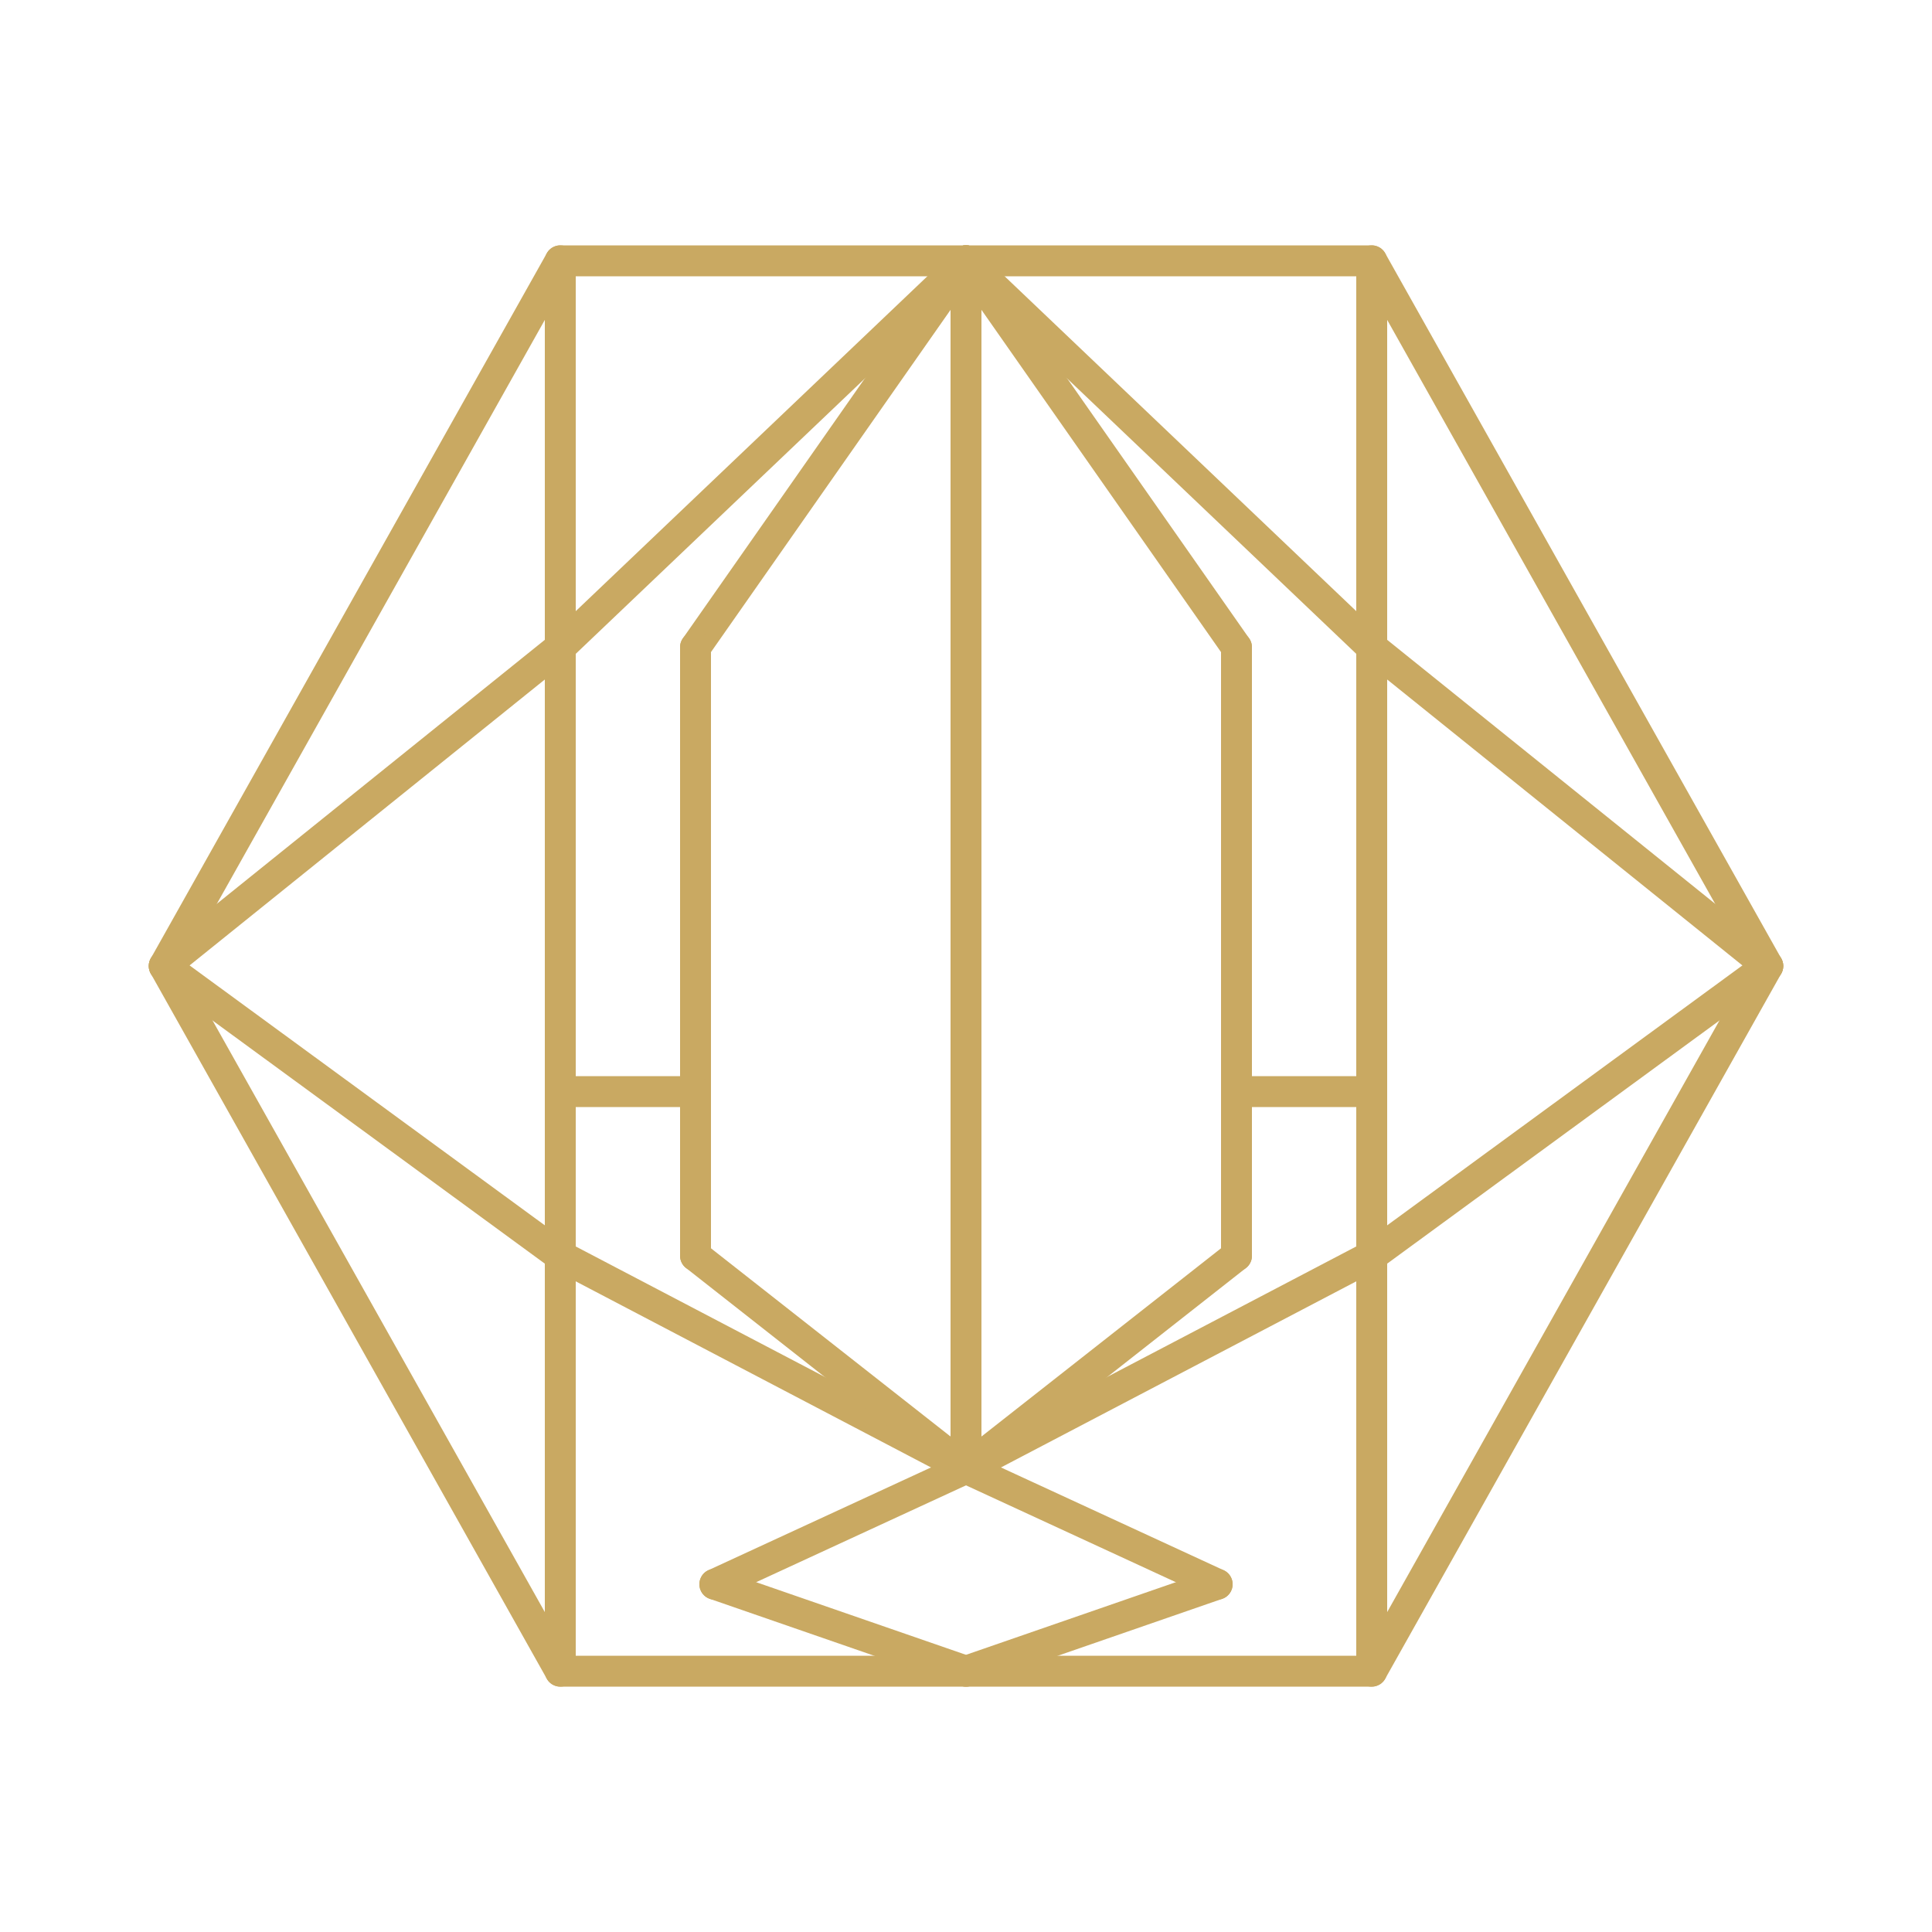
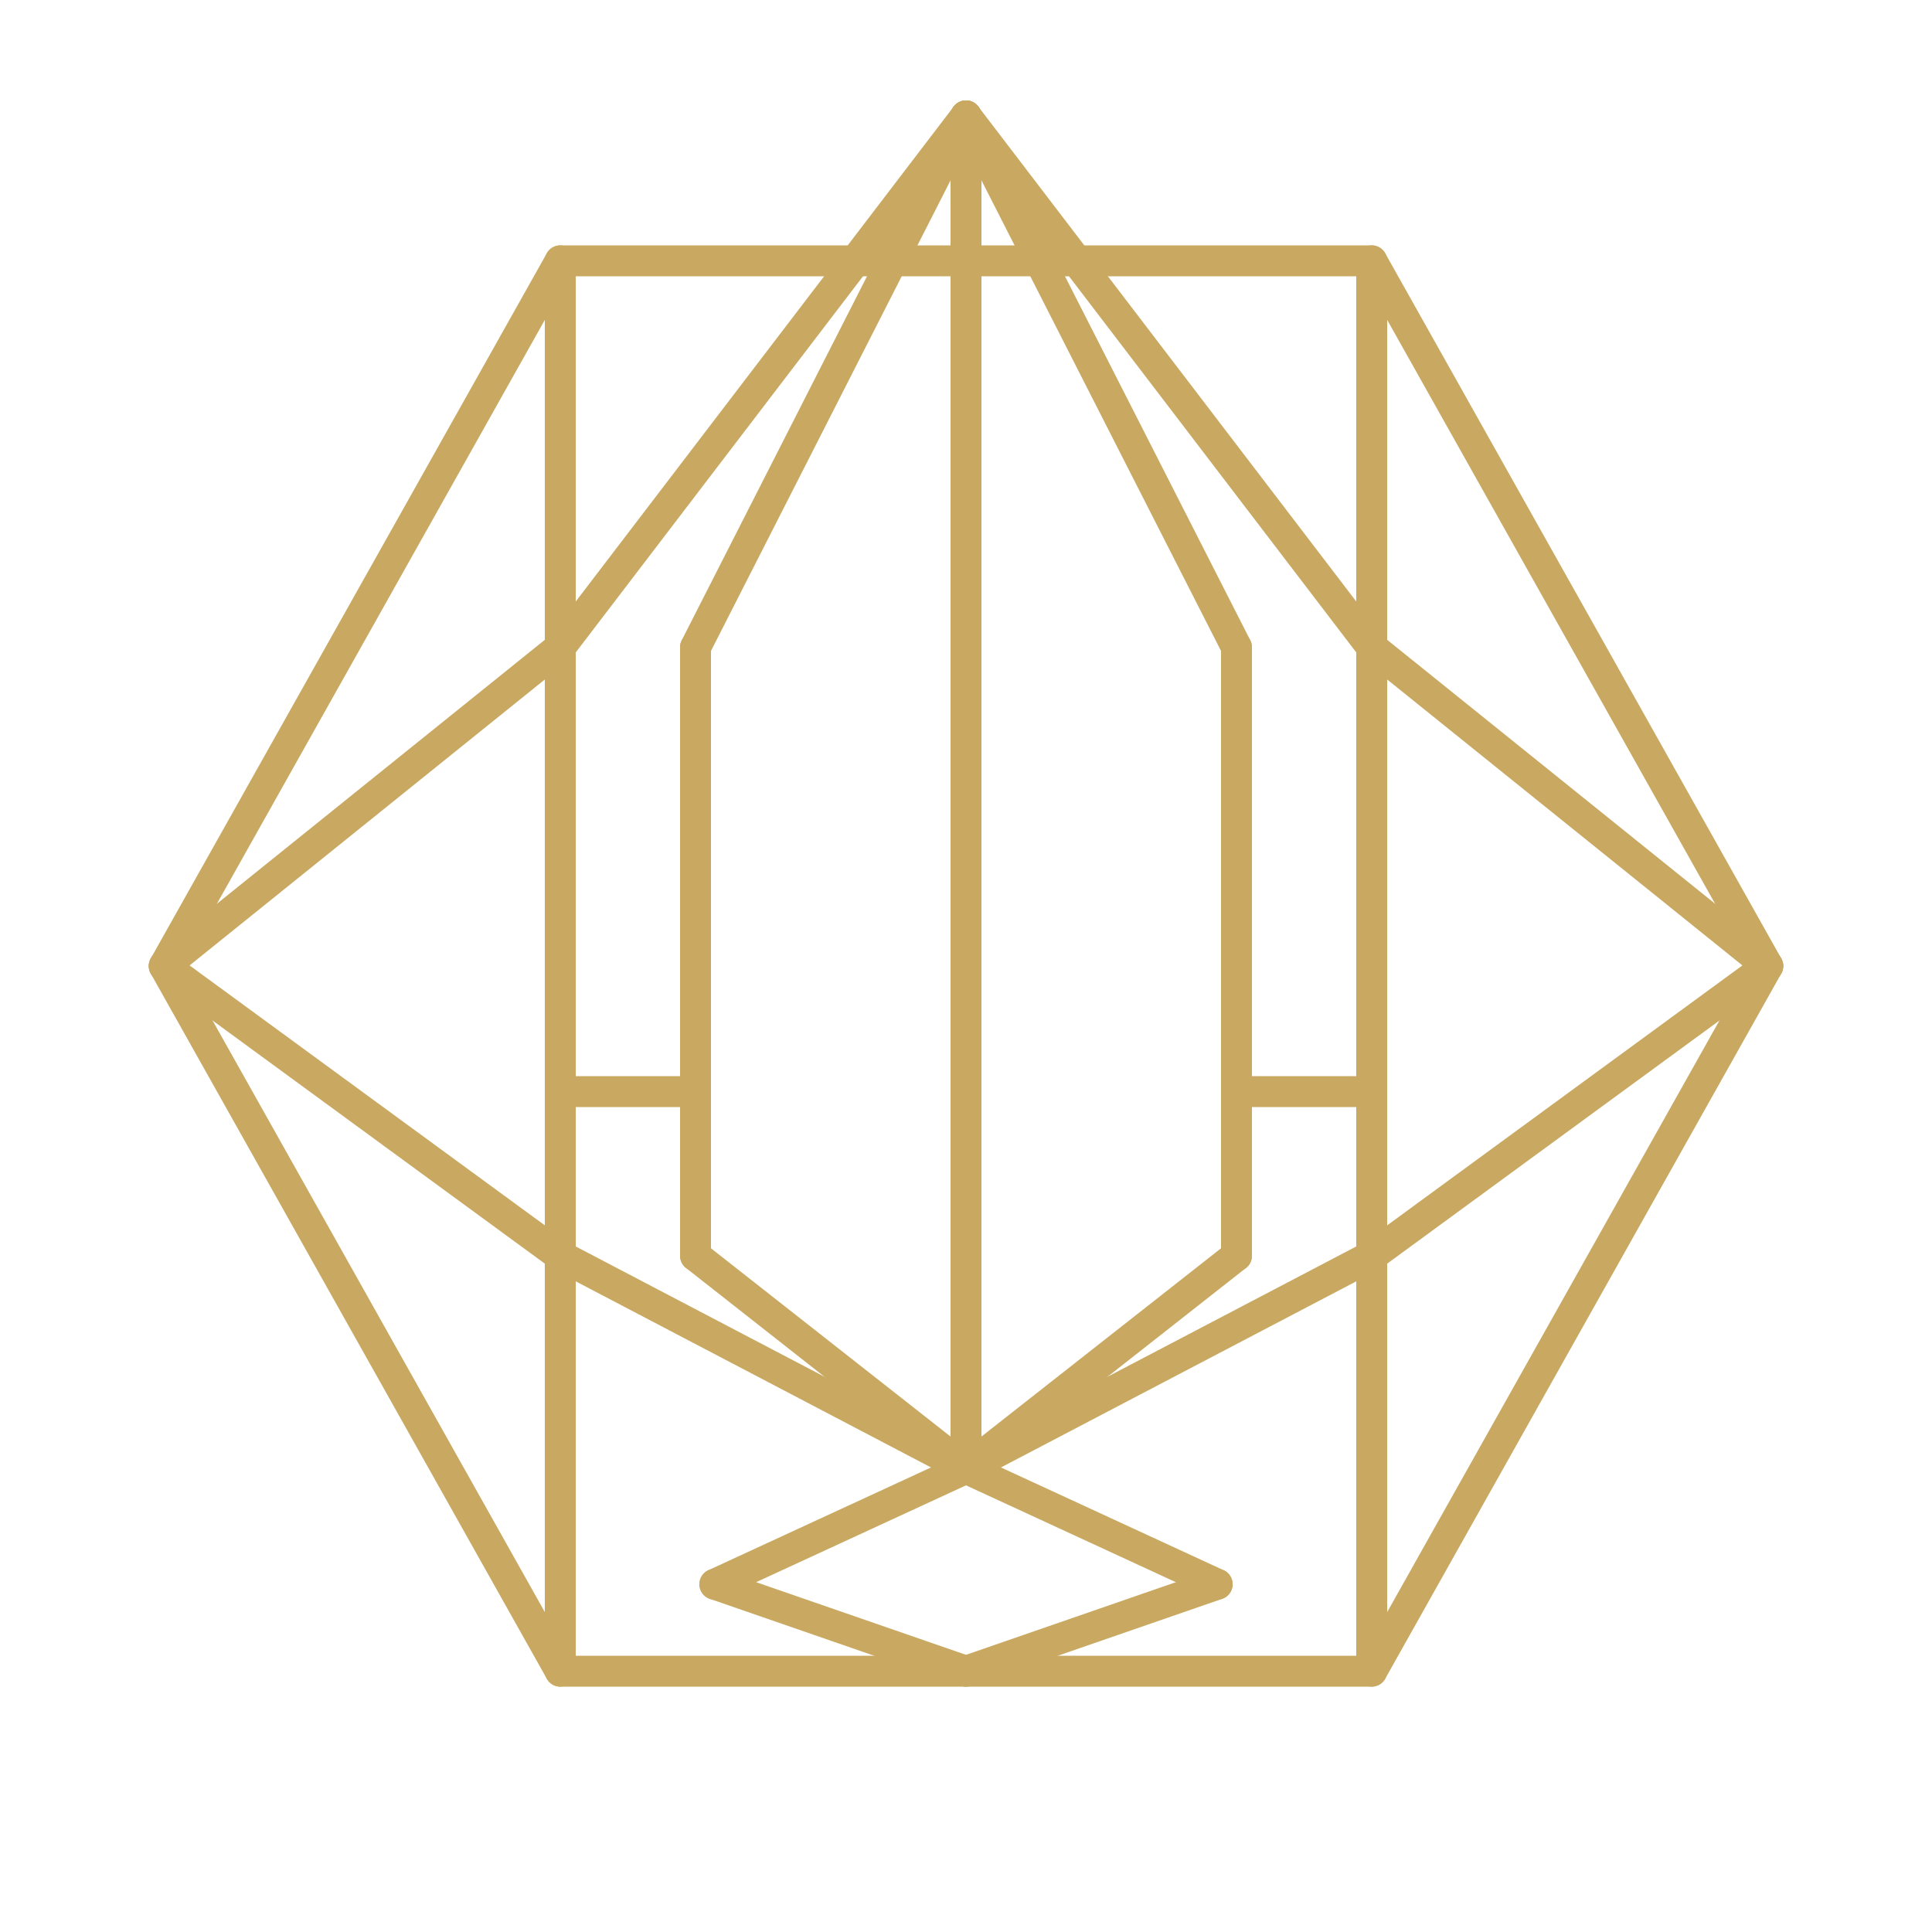
<svg xmlns="http://www.w3.org/2000/svg" viewBox="0 0 200 200" fill="none">
  <g stroke="#C9A962" stroke-width="3.2" stroke-linejoin="round" stroke-linecap="round">
    <polygon points="58,27 142,27 183,100 142,173 58,173 17,100" />
-     <line x1="100" y1="27" x2="100" y2="152" />
-     <line x1="100" y1="27" x2="58" y2="67" />
-     <line x1="100" y1="27" x2="72" y2="67" />
-     <line x1="100" y1="27" x2="142" y2="67" />
-     <line x1="100" y1="27" x2="128" y2="67" />
+     <line x1="100" y1="12" x2="100" y2="152" />
+     <line x1="100" y1="12" x2="58" y2="67" />
+     <line x1="100" y1="12" x2="72" y2="67" />
+     <line x1="100" y1="12" x2="142" y2="67" />
+     <line x1="100" y1="12" x2="128" y2="67" />
    <line x1="58" y1="27" x2="58" y2="67" />
    <line x1="58" y1="67" x2="58" y2="130" />
    <line x1="72" y1="67" x2="72" y2="130" />
    <line x1="58" y1="113" x2="72" y2="113" />
    <line x1="58" y1="130" x2="58" y2="173" />
    <line x1="17" y1="100" x2="58" y2="67" />
    <line x1="17" y1="100" x2="58" y2="130" />
    <line x1="142" y1="27" x2="142" y2="67" />
    <line x1="142" y1="67" x2="142" y2="130" />
    <line x1="128" y1="67" x2="128" y2="130" />
    <line x1="142" y1="113" x2="128" y2="113" />
    <line x1="142" y1="130" x2="142" y2="173" />
    <line x1="183" y1="100" x2="142" y2="67" />
    <line x1="183" y1="100" x2="142" y2="130" />
    <line x1="58" y1="130" x2="100" y2="152" />
    <line x1="72" y1="130" x2="100" y2="152" />
    <line x1="142" y1="130" x2="100" y2="152" />
    <line x1="128" y1="130" x2="100" y2="152" />
    <line x1="100" y1="152" x2="74" y2="164" />
    <line x1="74" y1="164" x2="100" y2="173" />
    <line x1="100" y1="152" x2="126" y2="164" />
    <line x1="126" y1="164" x2="100" y2="173" />
  </g>
</svg>
